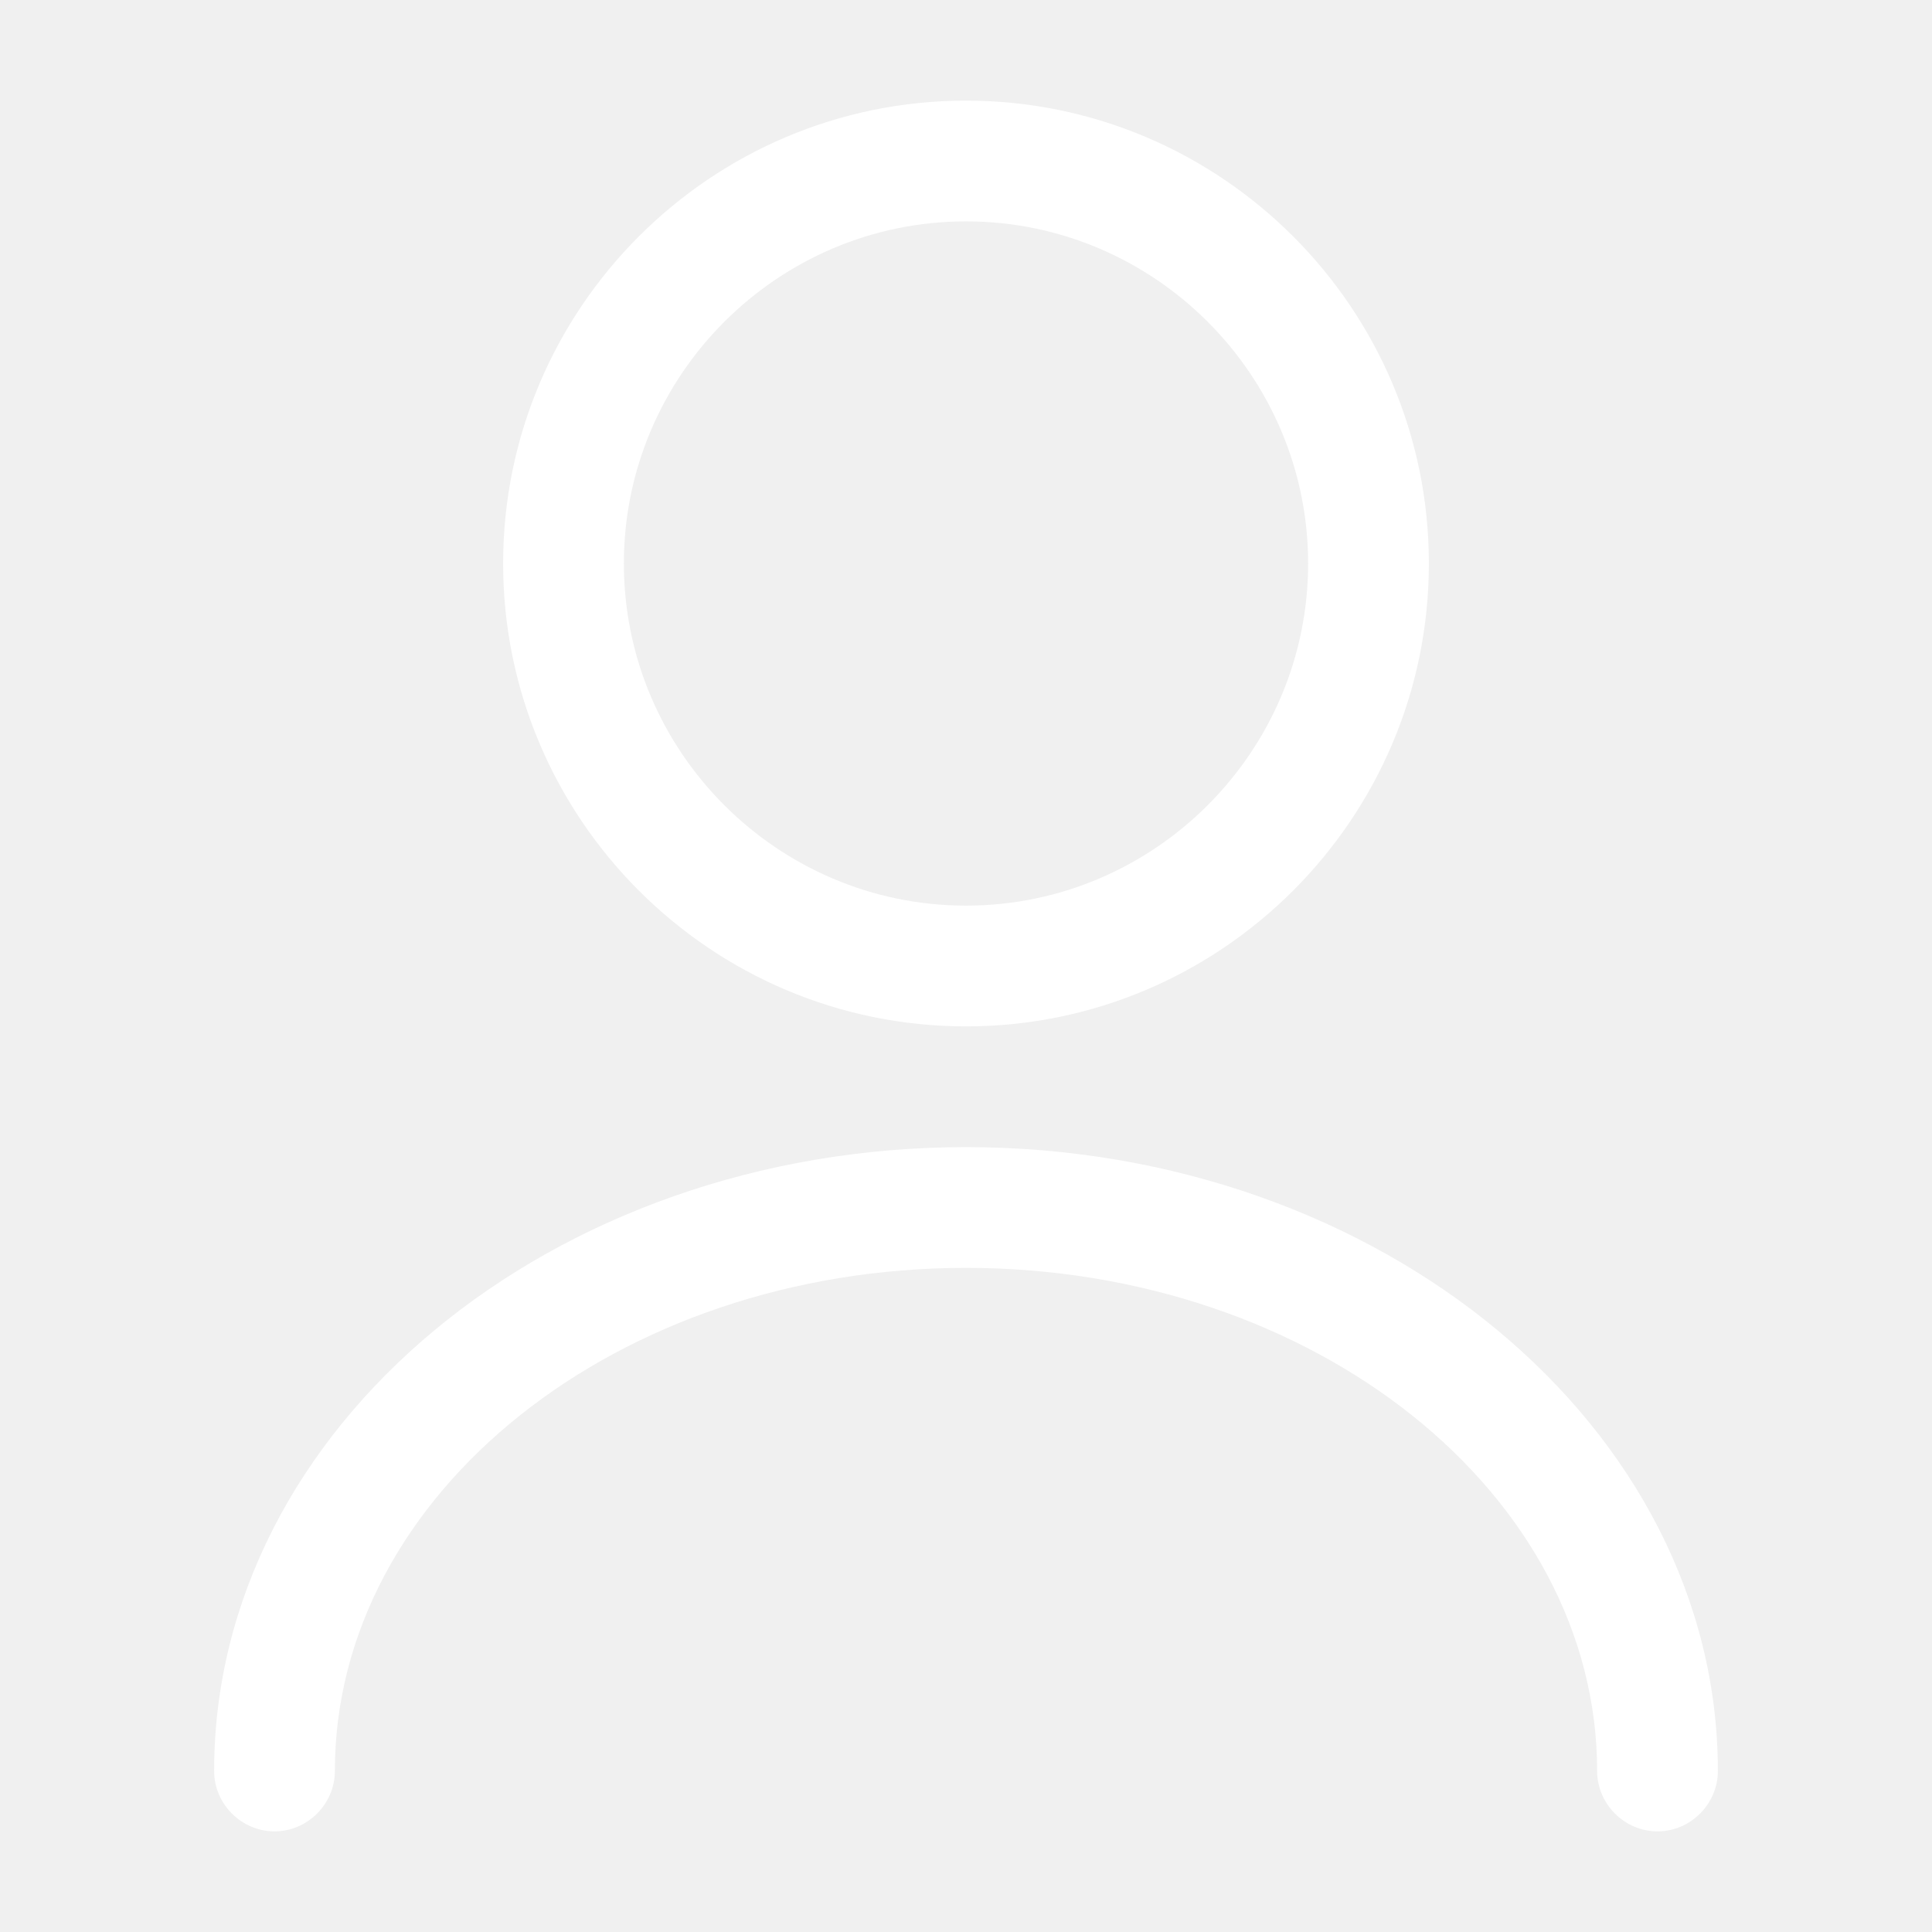
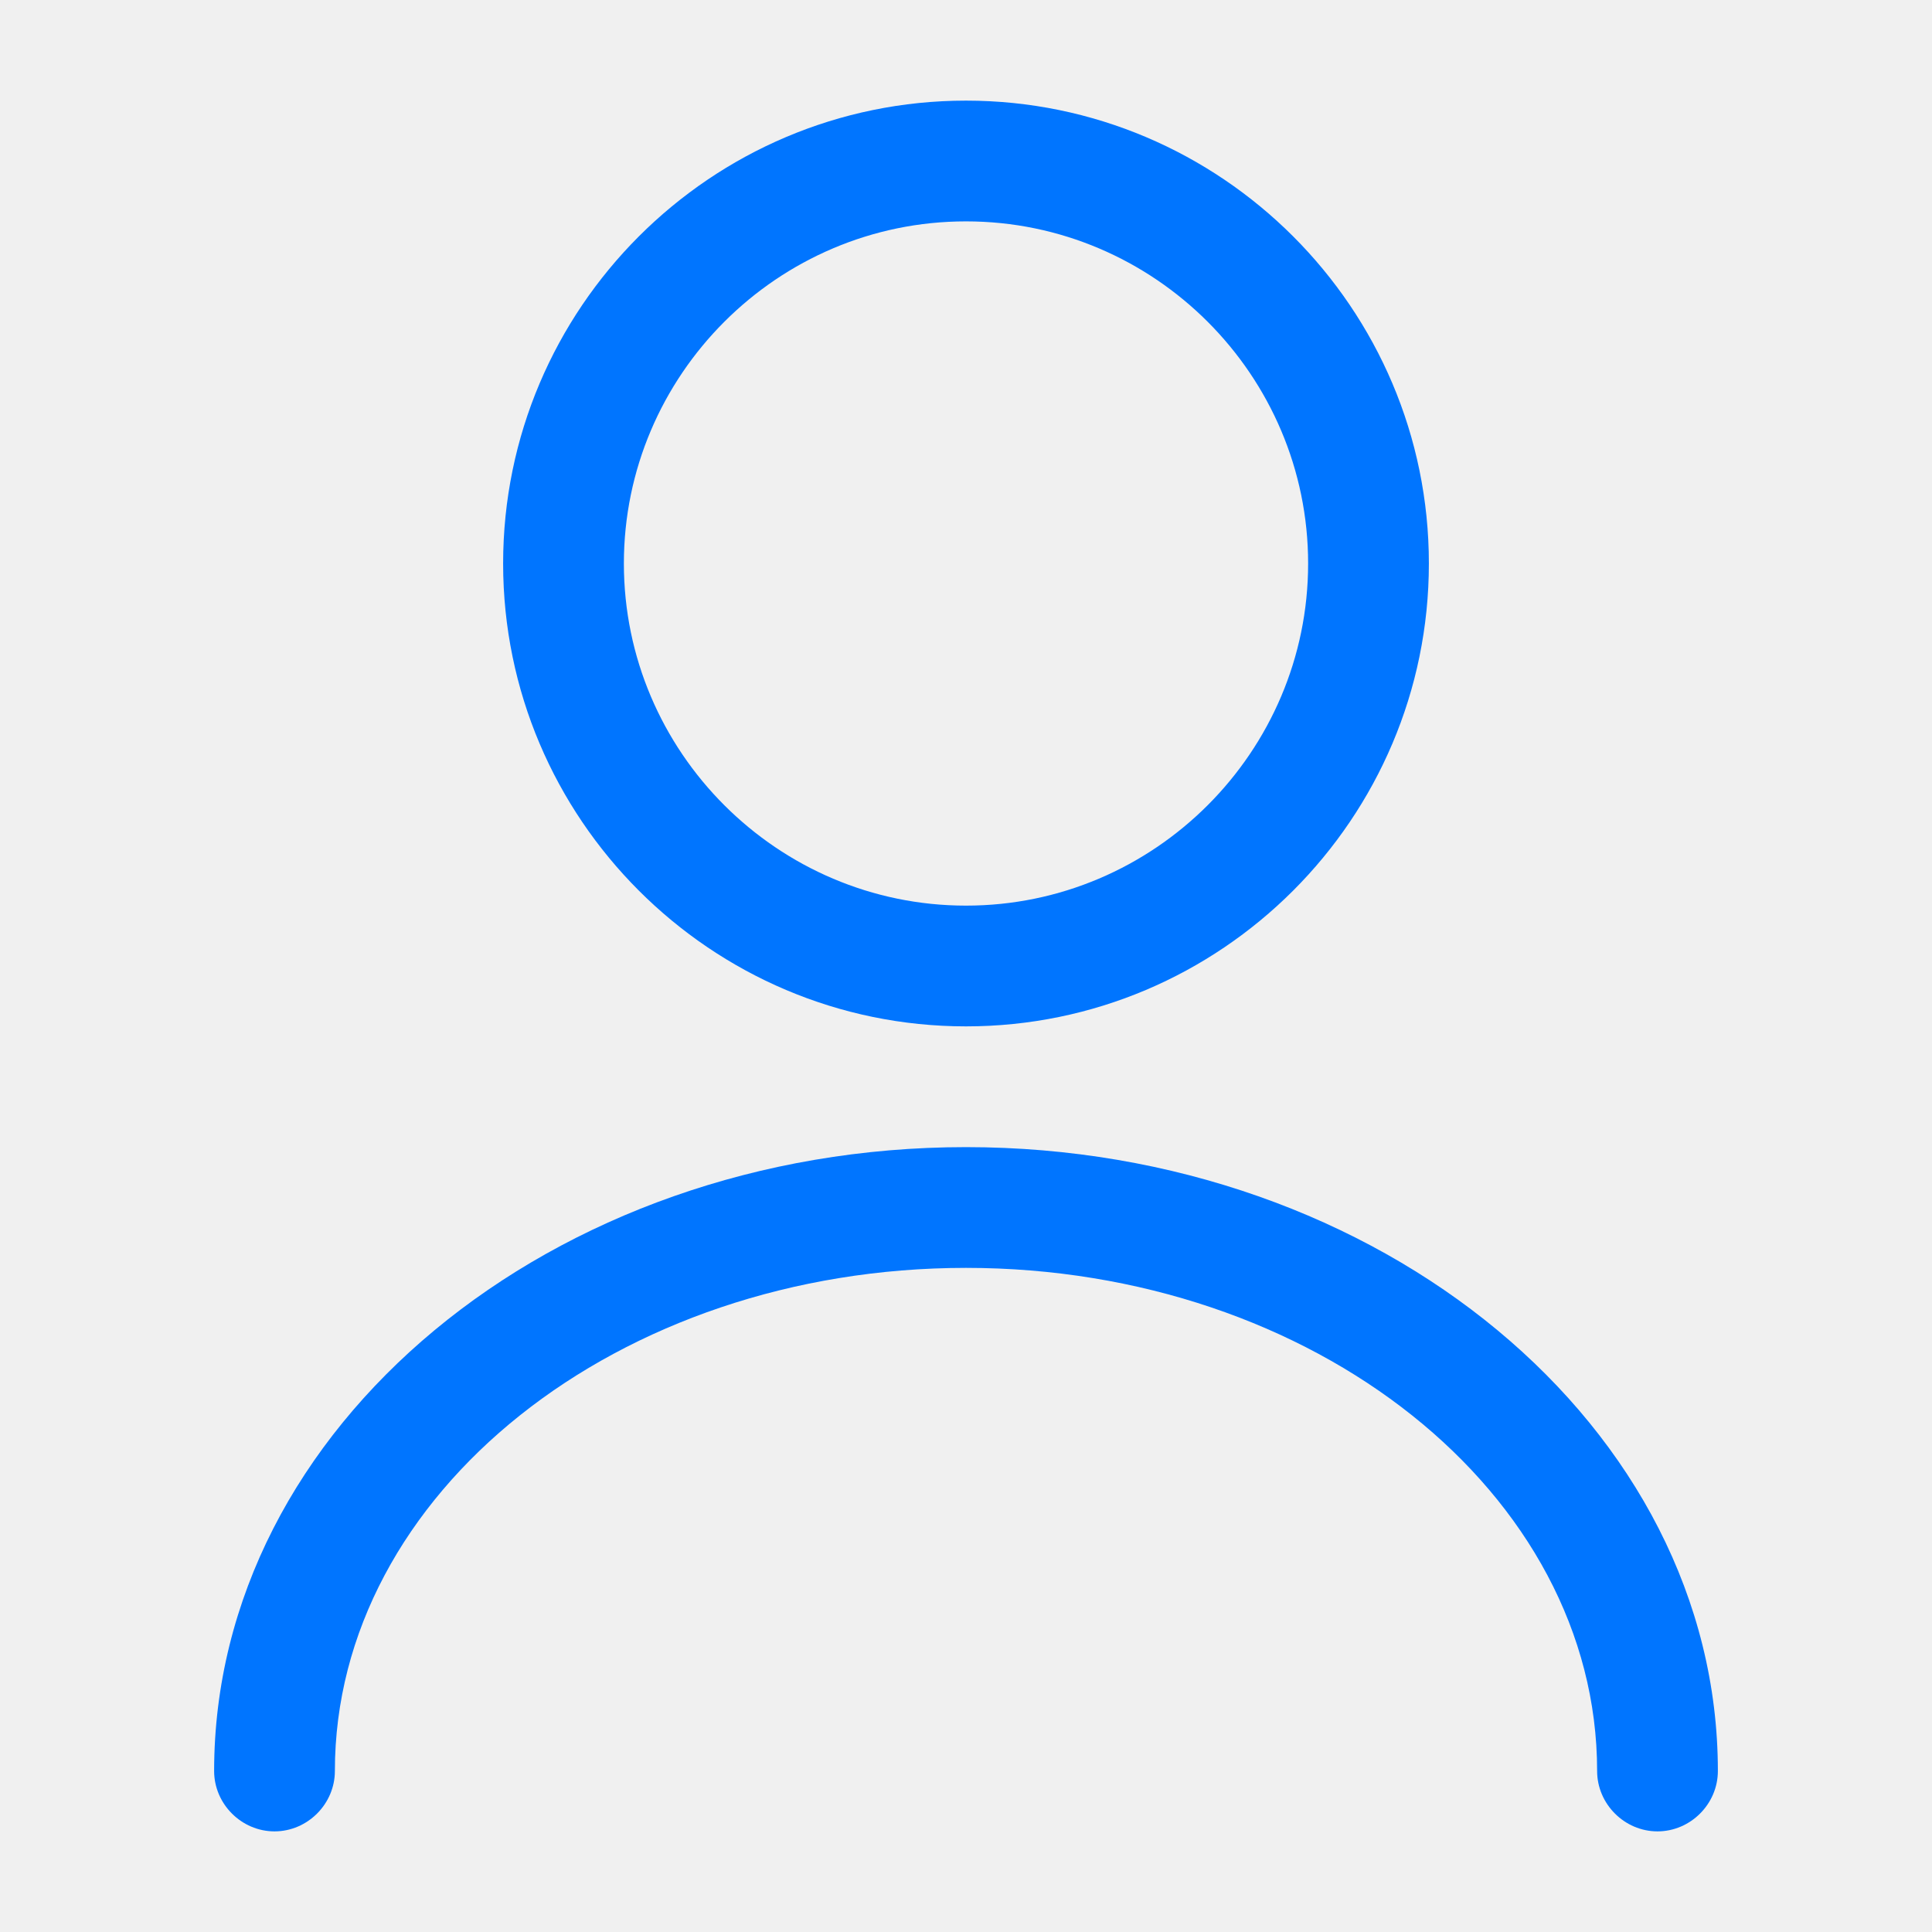
<svg xmlns="http://www.w3.org/2000/svg" width="24" height="24" viewBox="0 0 24 24" fill="none">
-   <path d="M12 12.75C8.83 12.75 6.25 10.17 6.25 7C6.25 3.83 8.83 1.25 12 1.25C15.17 1.25 17.75 3.83 17.75 7C17.75 10.17 15.17 12.75 12 12.75ZM12 2.75C9.66 2.75 7.75 4.66 7.75 7C7.75 9.34 9.66 11.25 12 11.25C14.34 11.25 16.25 9.34 16.25 7C16.25 4.66 14.34 2.75 12 2.75Z" fill="white" />
-   <path d="M20.59 22.75C20.18 22.75 19.84 22.41 19.84 22C19.84 18.55 16.32 15.75 12 15.75C7.68 15.75 4.16 18.55 4.16 22C4.16 22.41 3.82 22.75 3.41 22.75C3 22.75 2.66 22.41 2.66 22C2.66 17.73 6.85 14.25 12 14.25C17.15 14.25 21.34 17.73 21.34 22C21.34 22.41 21 22.75 20.59 22.75Z" fill="white" />
+   <path d="M12 12.75C8.83 12.75 6.25 10.17 6.25 7C6.25 3.83 8.83 1.25 12 1.25C15.17 1.25 17.75 3.83 17.75 7C17.75 10.17 15.17 12.75 12 12.75ZM12 2.75C9.66 2.75 7.75 4.66 7.75 7C7.75 9.34 9.66 11.25 12 11.25C14.34 11.25 16.25 9.34 16.25 7C16.25 4.66 14.34 2.75 12 2.75Z" fill="#0075FF" />
+   <path d="M20.59 22.75C20.18 22.75 19.84 22.41 19.84 22C19.84 18.55 16.32 15.75 12 15.75C7.68 15.75 4.16 18.55 4.16 22C4.16 22.41 3.82 22.75 3.41 22.75C3 22.75 2.66 22.41 2.66 22C2.66 17.73 6.85 14.25 12 14.25C17.15 14.25 21.34 17.73 21.34 22C21.34 22.41 21 22.75 20.59 22.75Z" fill="#0075FF" />
</svg>
